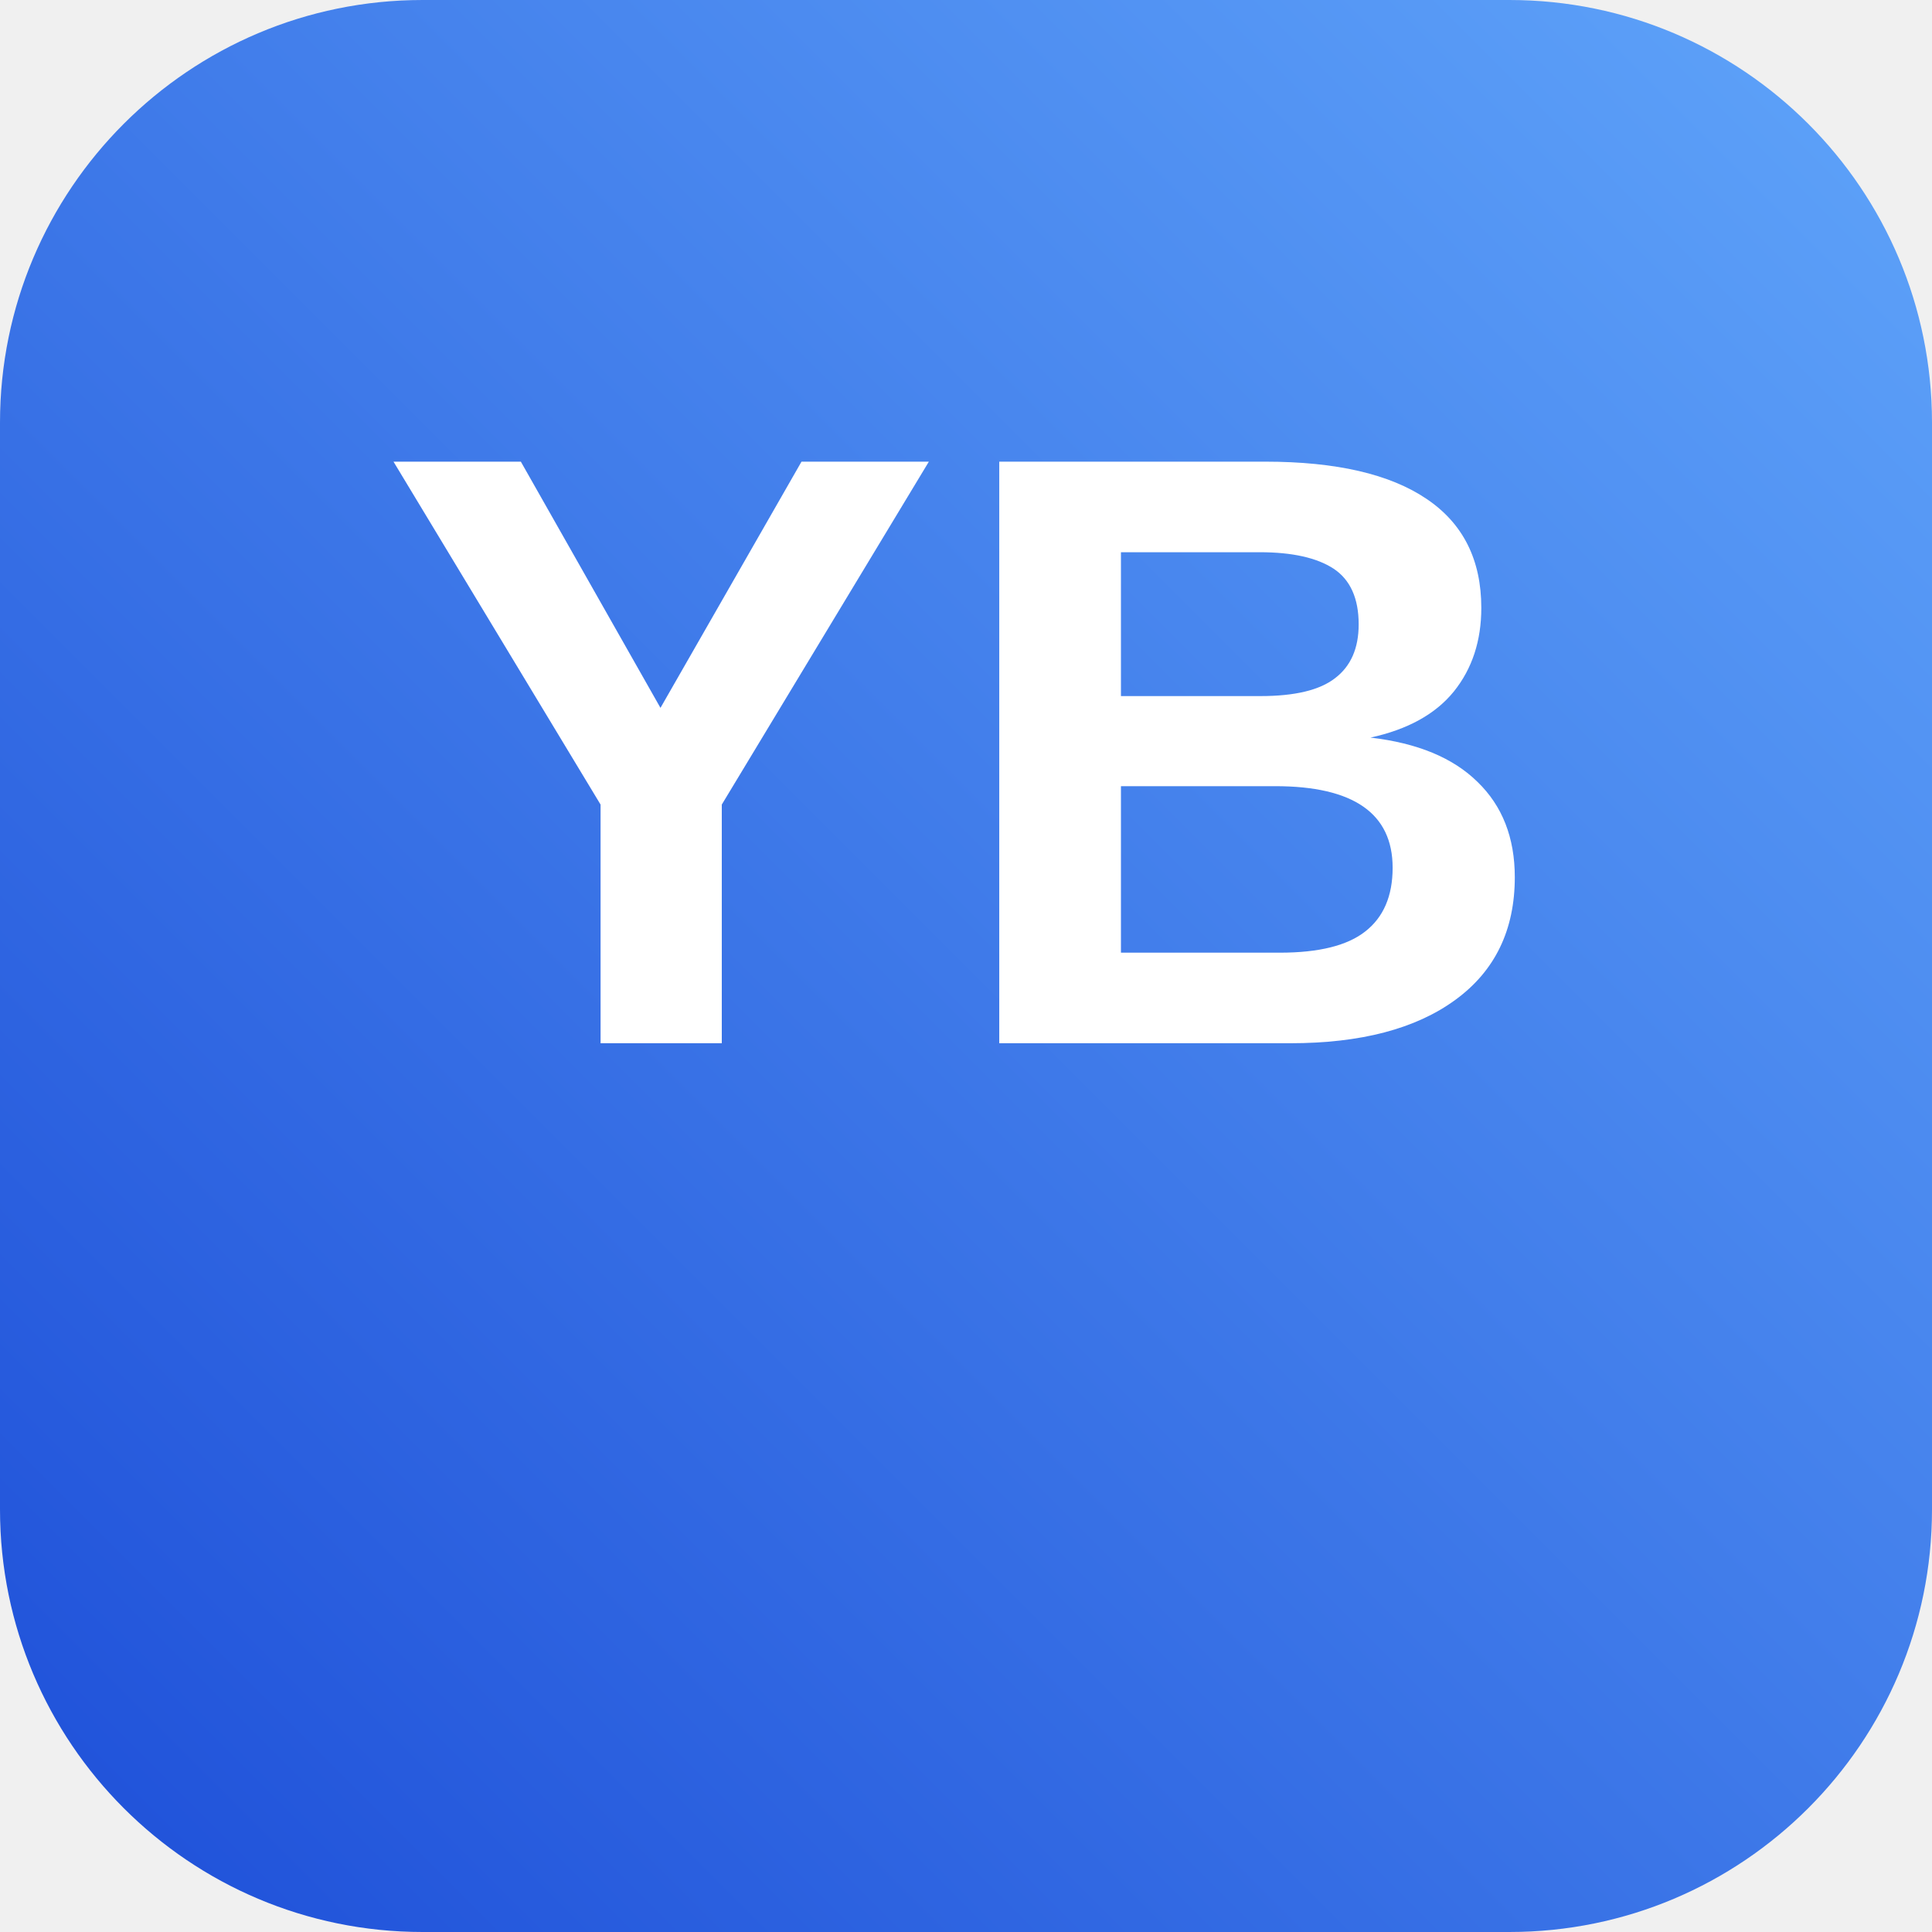
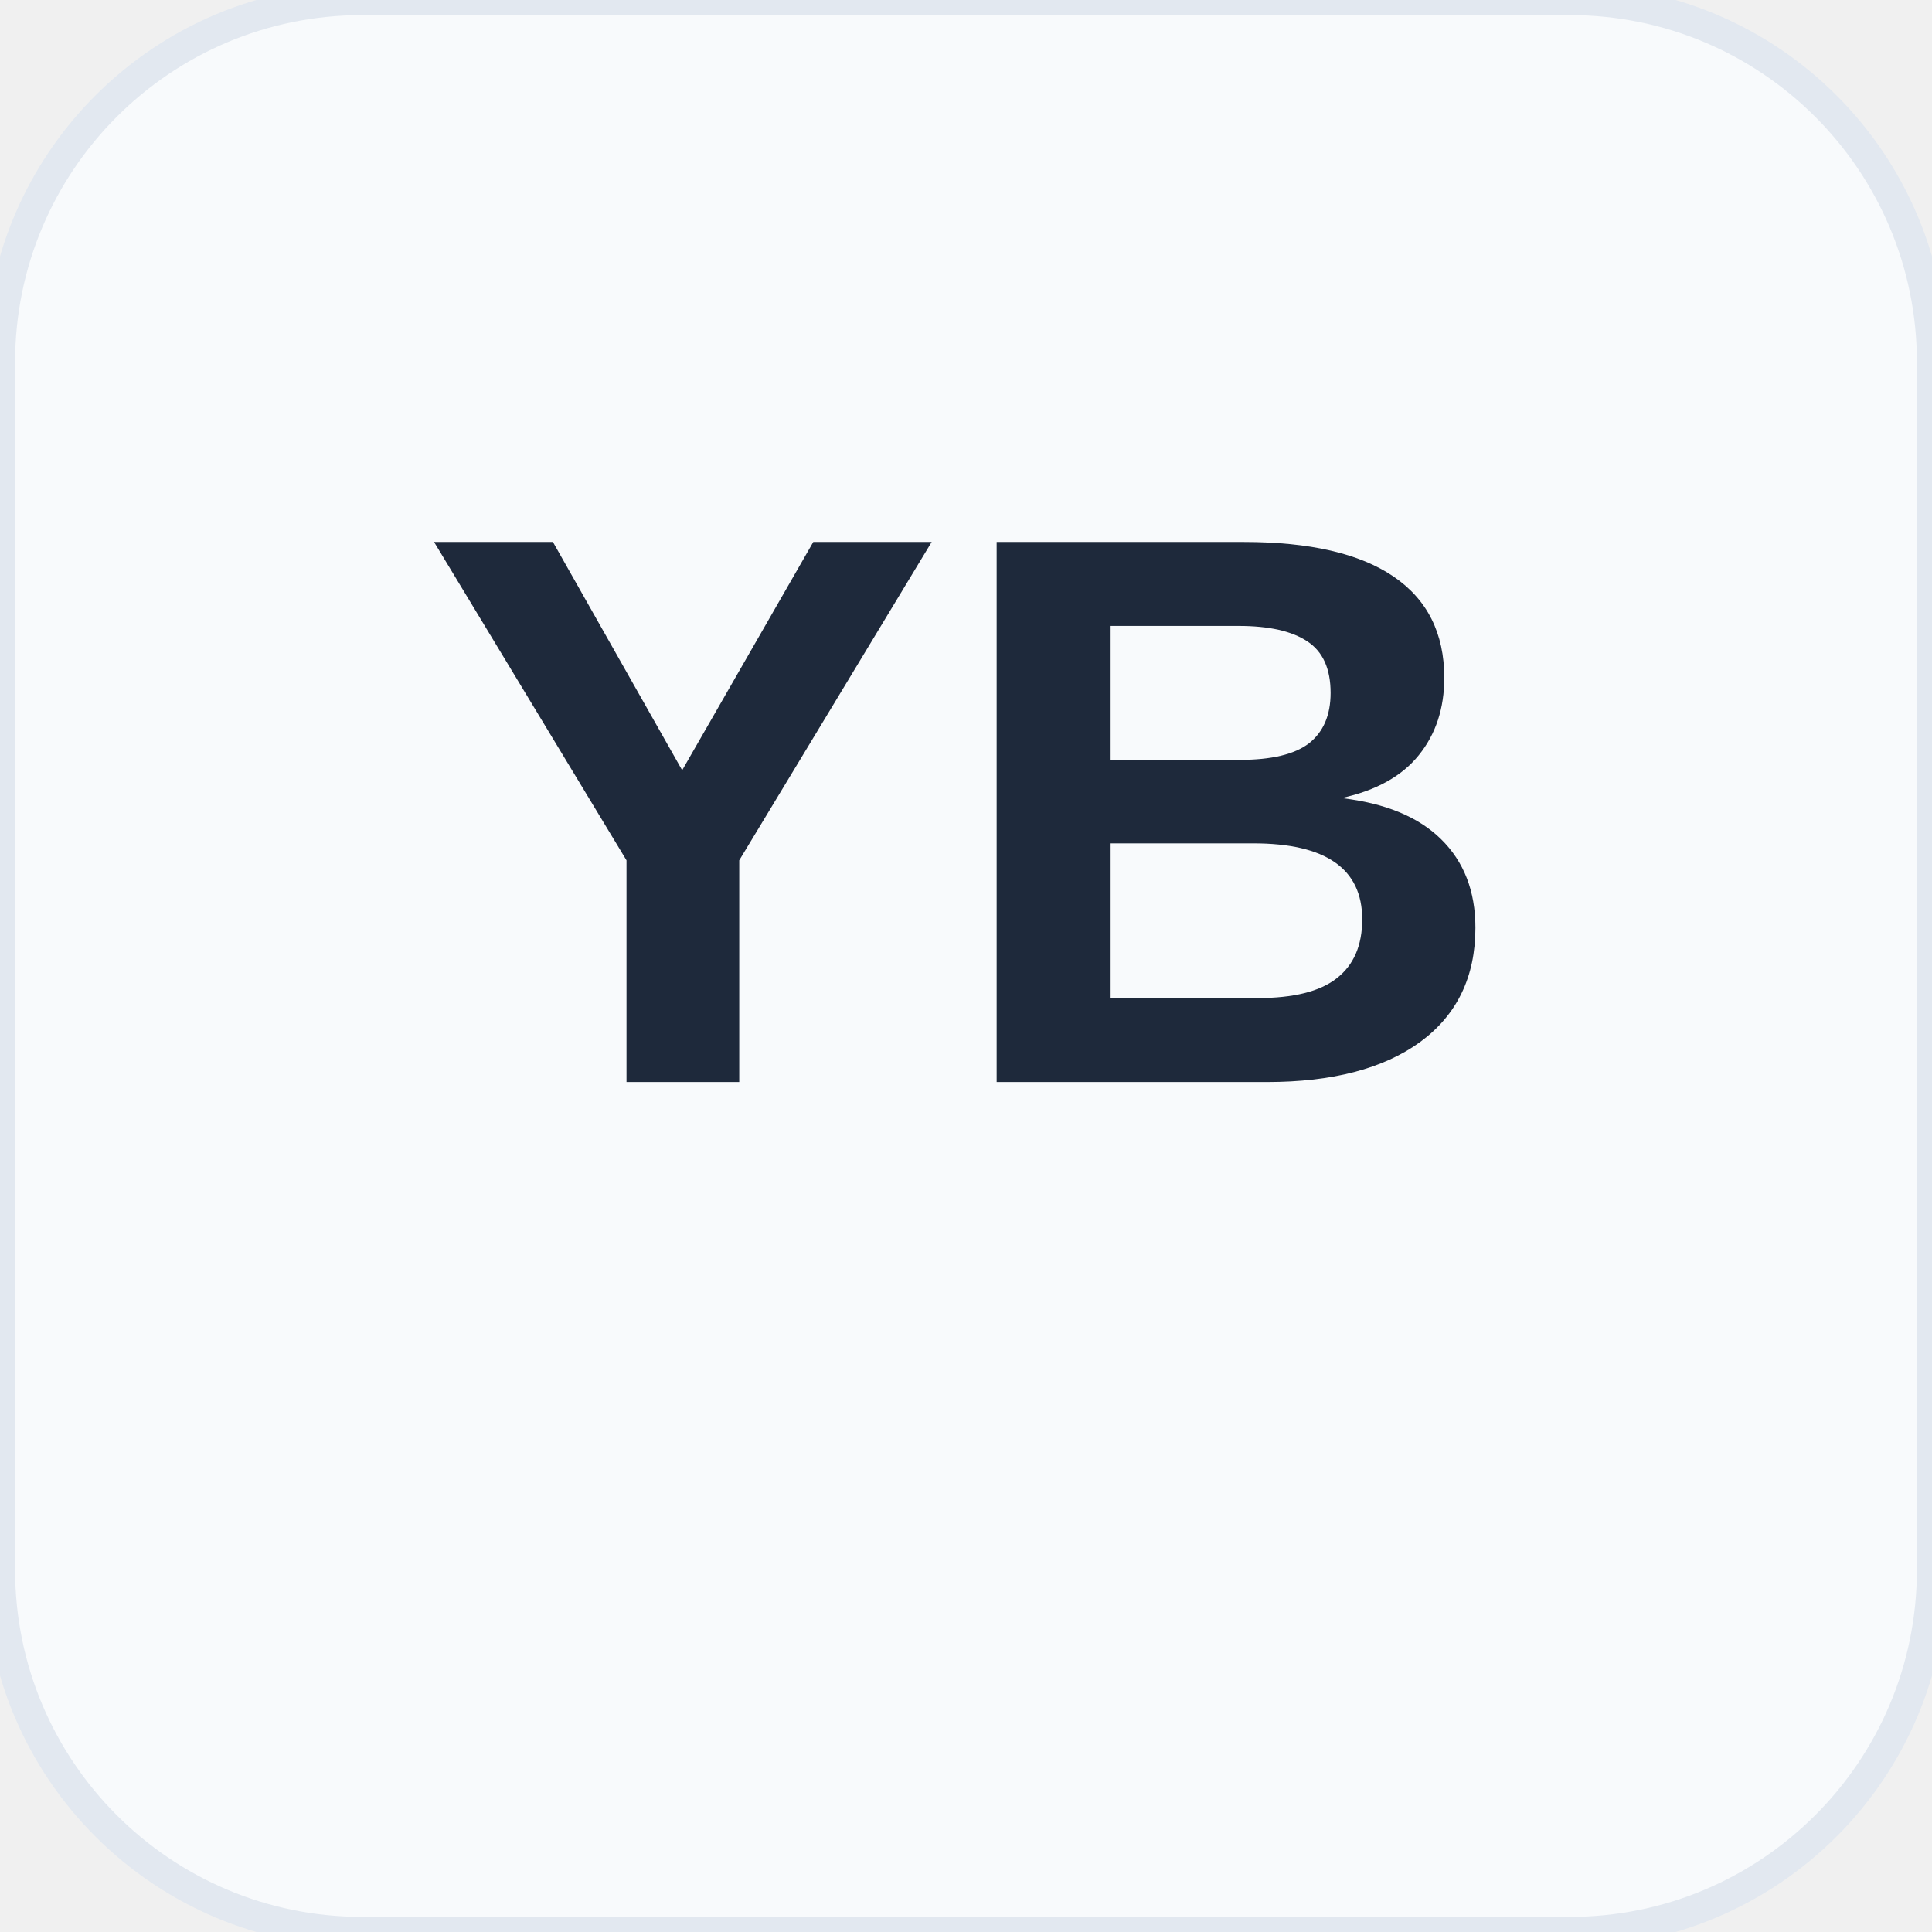
<svg xmlns="http://www.w3.org/2000/svg" viewBox="0 0 64 64" width="64" height="64">
-   <defs>
-     <linearGradient id="g" x1="0" x2="1" y1="1" y2="0">
-       <stop offset="0" stop-color="#1d4ed8" />
-       <stop offset="1" stop-color="#60a5fa" />
-     </linearGradient>
-   </defs>
-   <rect width="64" height="64" rx="14" fill="url(#g)" />
-   <text x="50%" y="54%" text-anchor="middle" font-size="28" font-family="'Segoe UI', Arial, sans-serif" font-weight="700" fill="#ffffff">YB</text>
+   <rect width="64" height="64" rx="12" fill="#f8fafc" stroke="#e2e8f0" stroke-width="1" />
+   <text x="50%" y="56%" text-anchor="middle" font-size="26" font-family="'Plus Jakarta Sans', 'Segoe UI', Arial, sans-serif" font-weight="800" fill="#1e293b">YB</text>
</svg>
